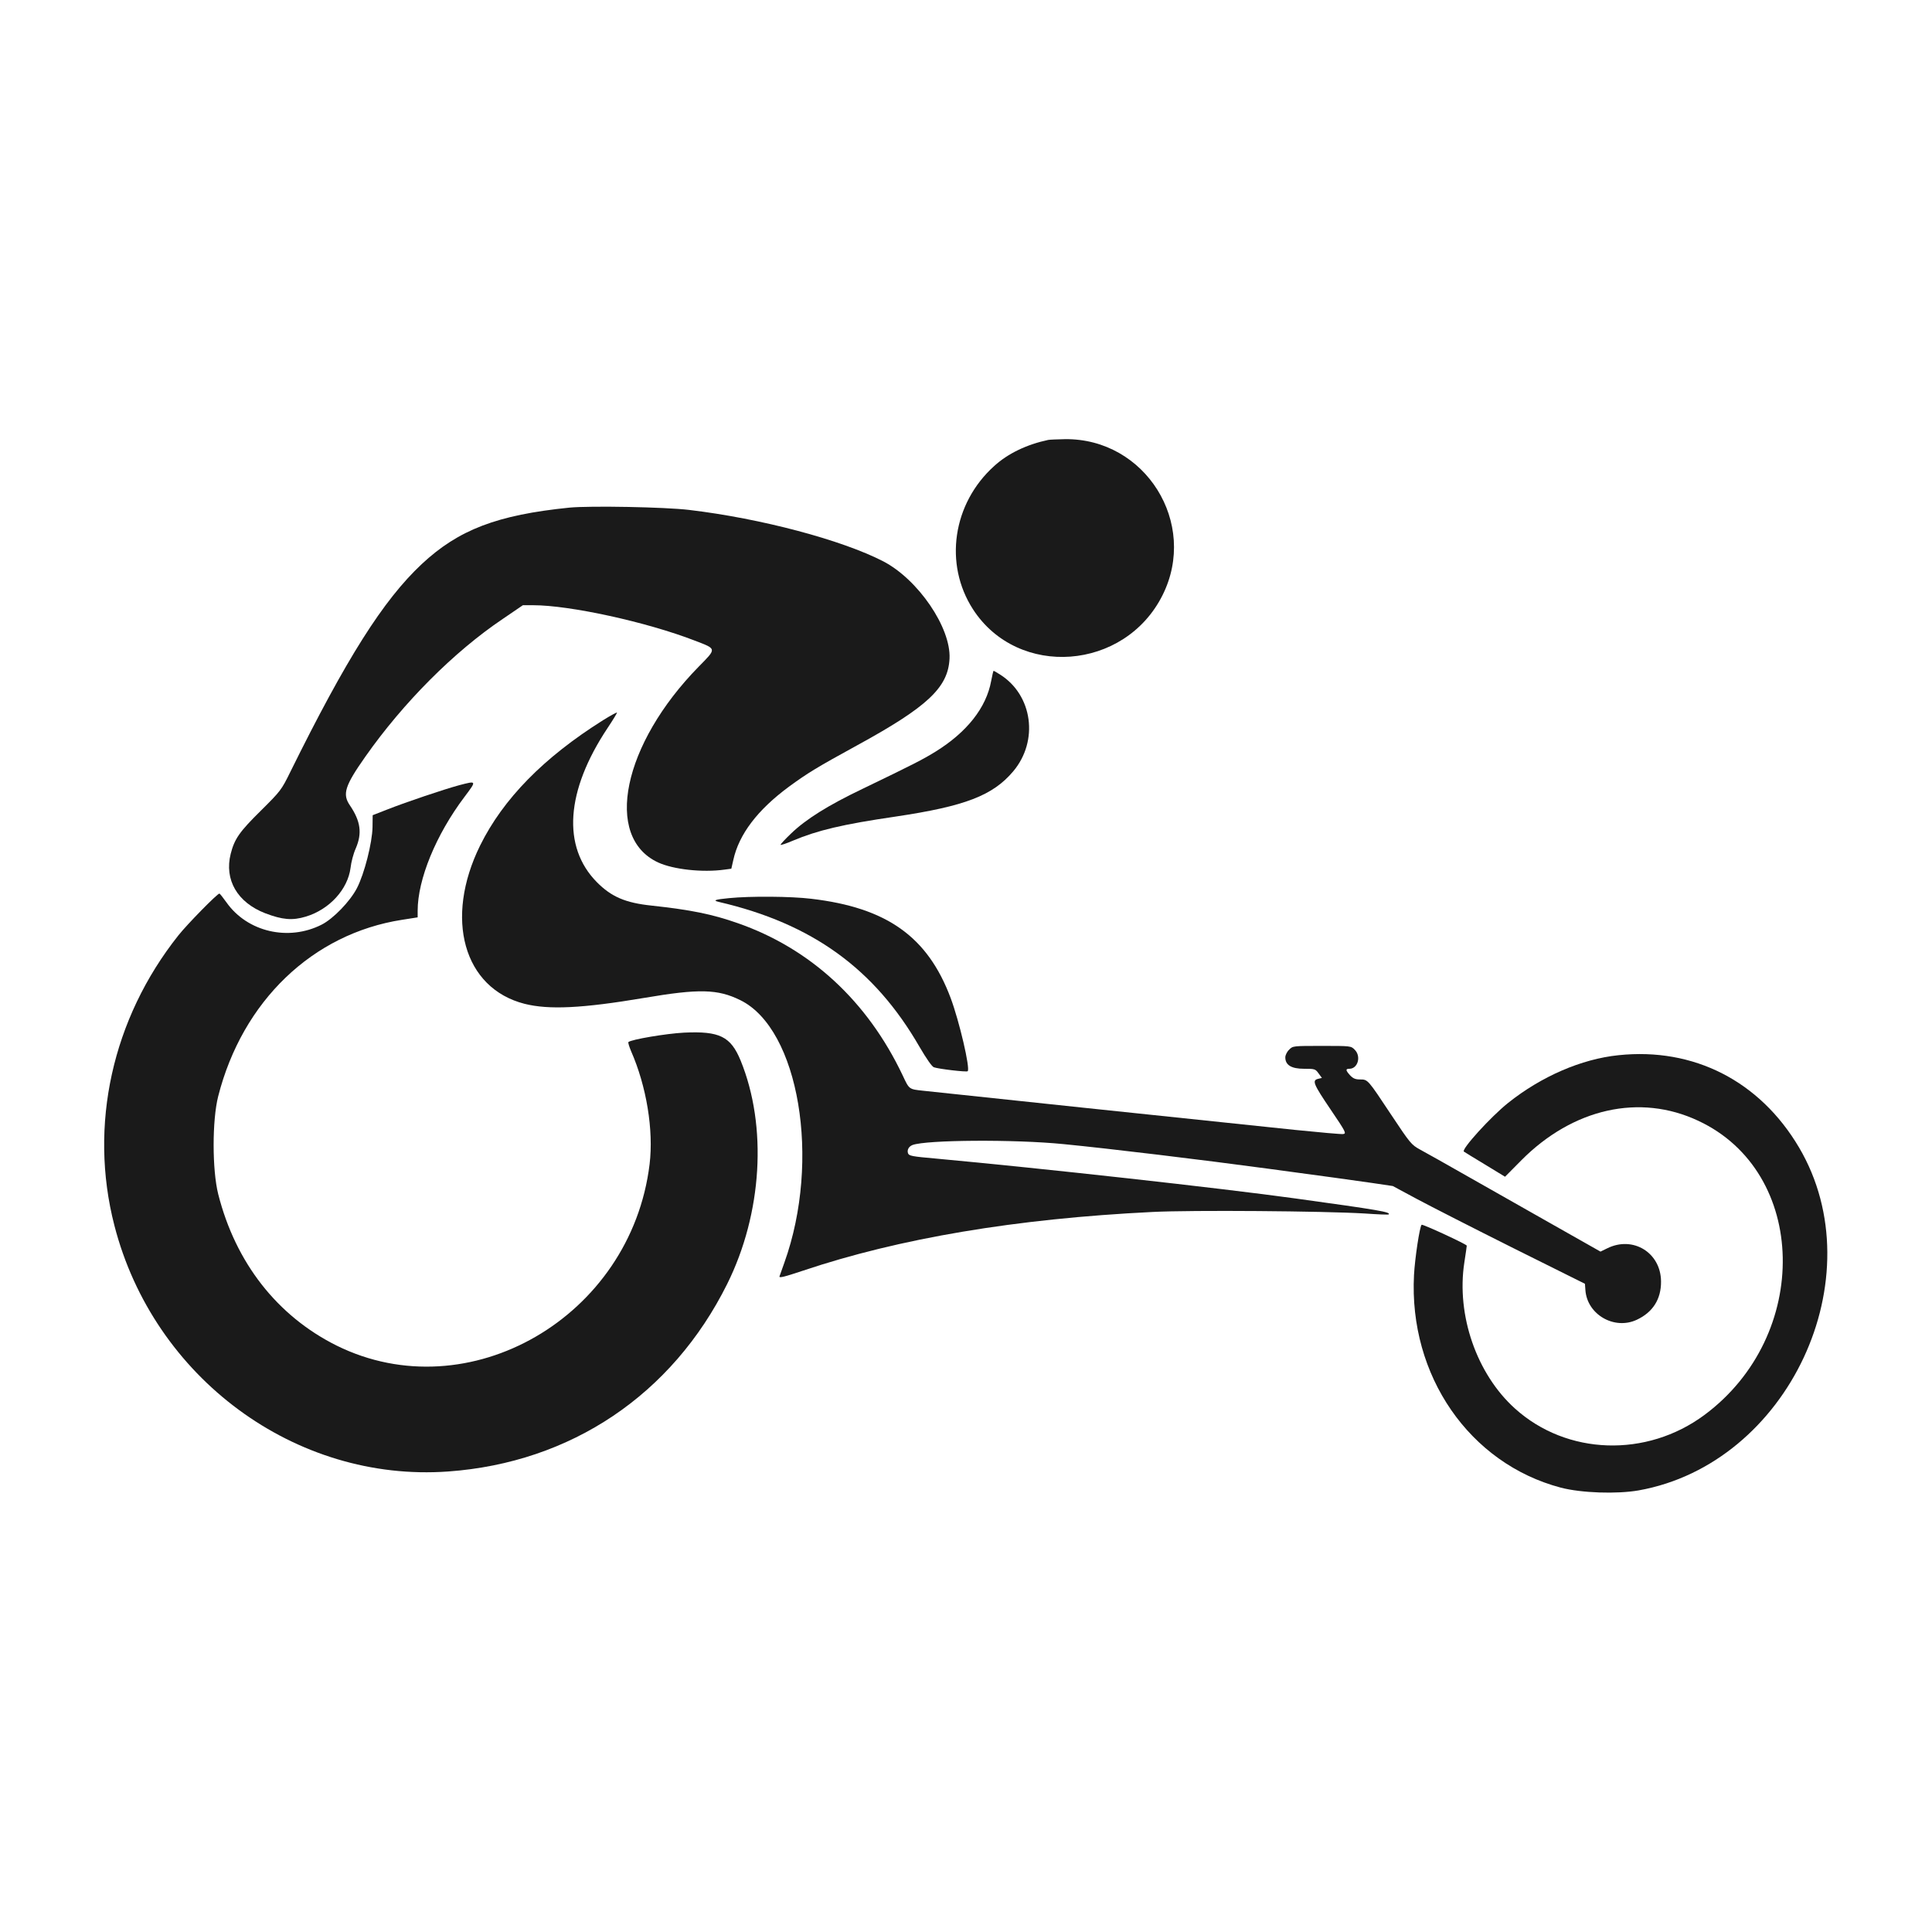
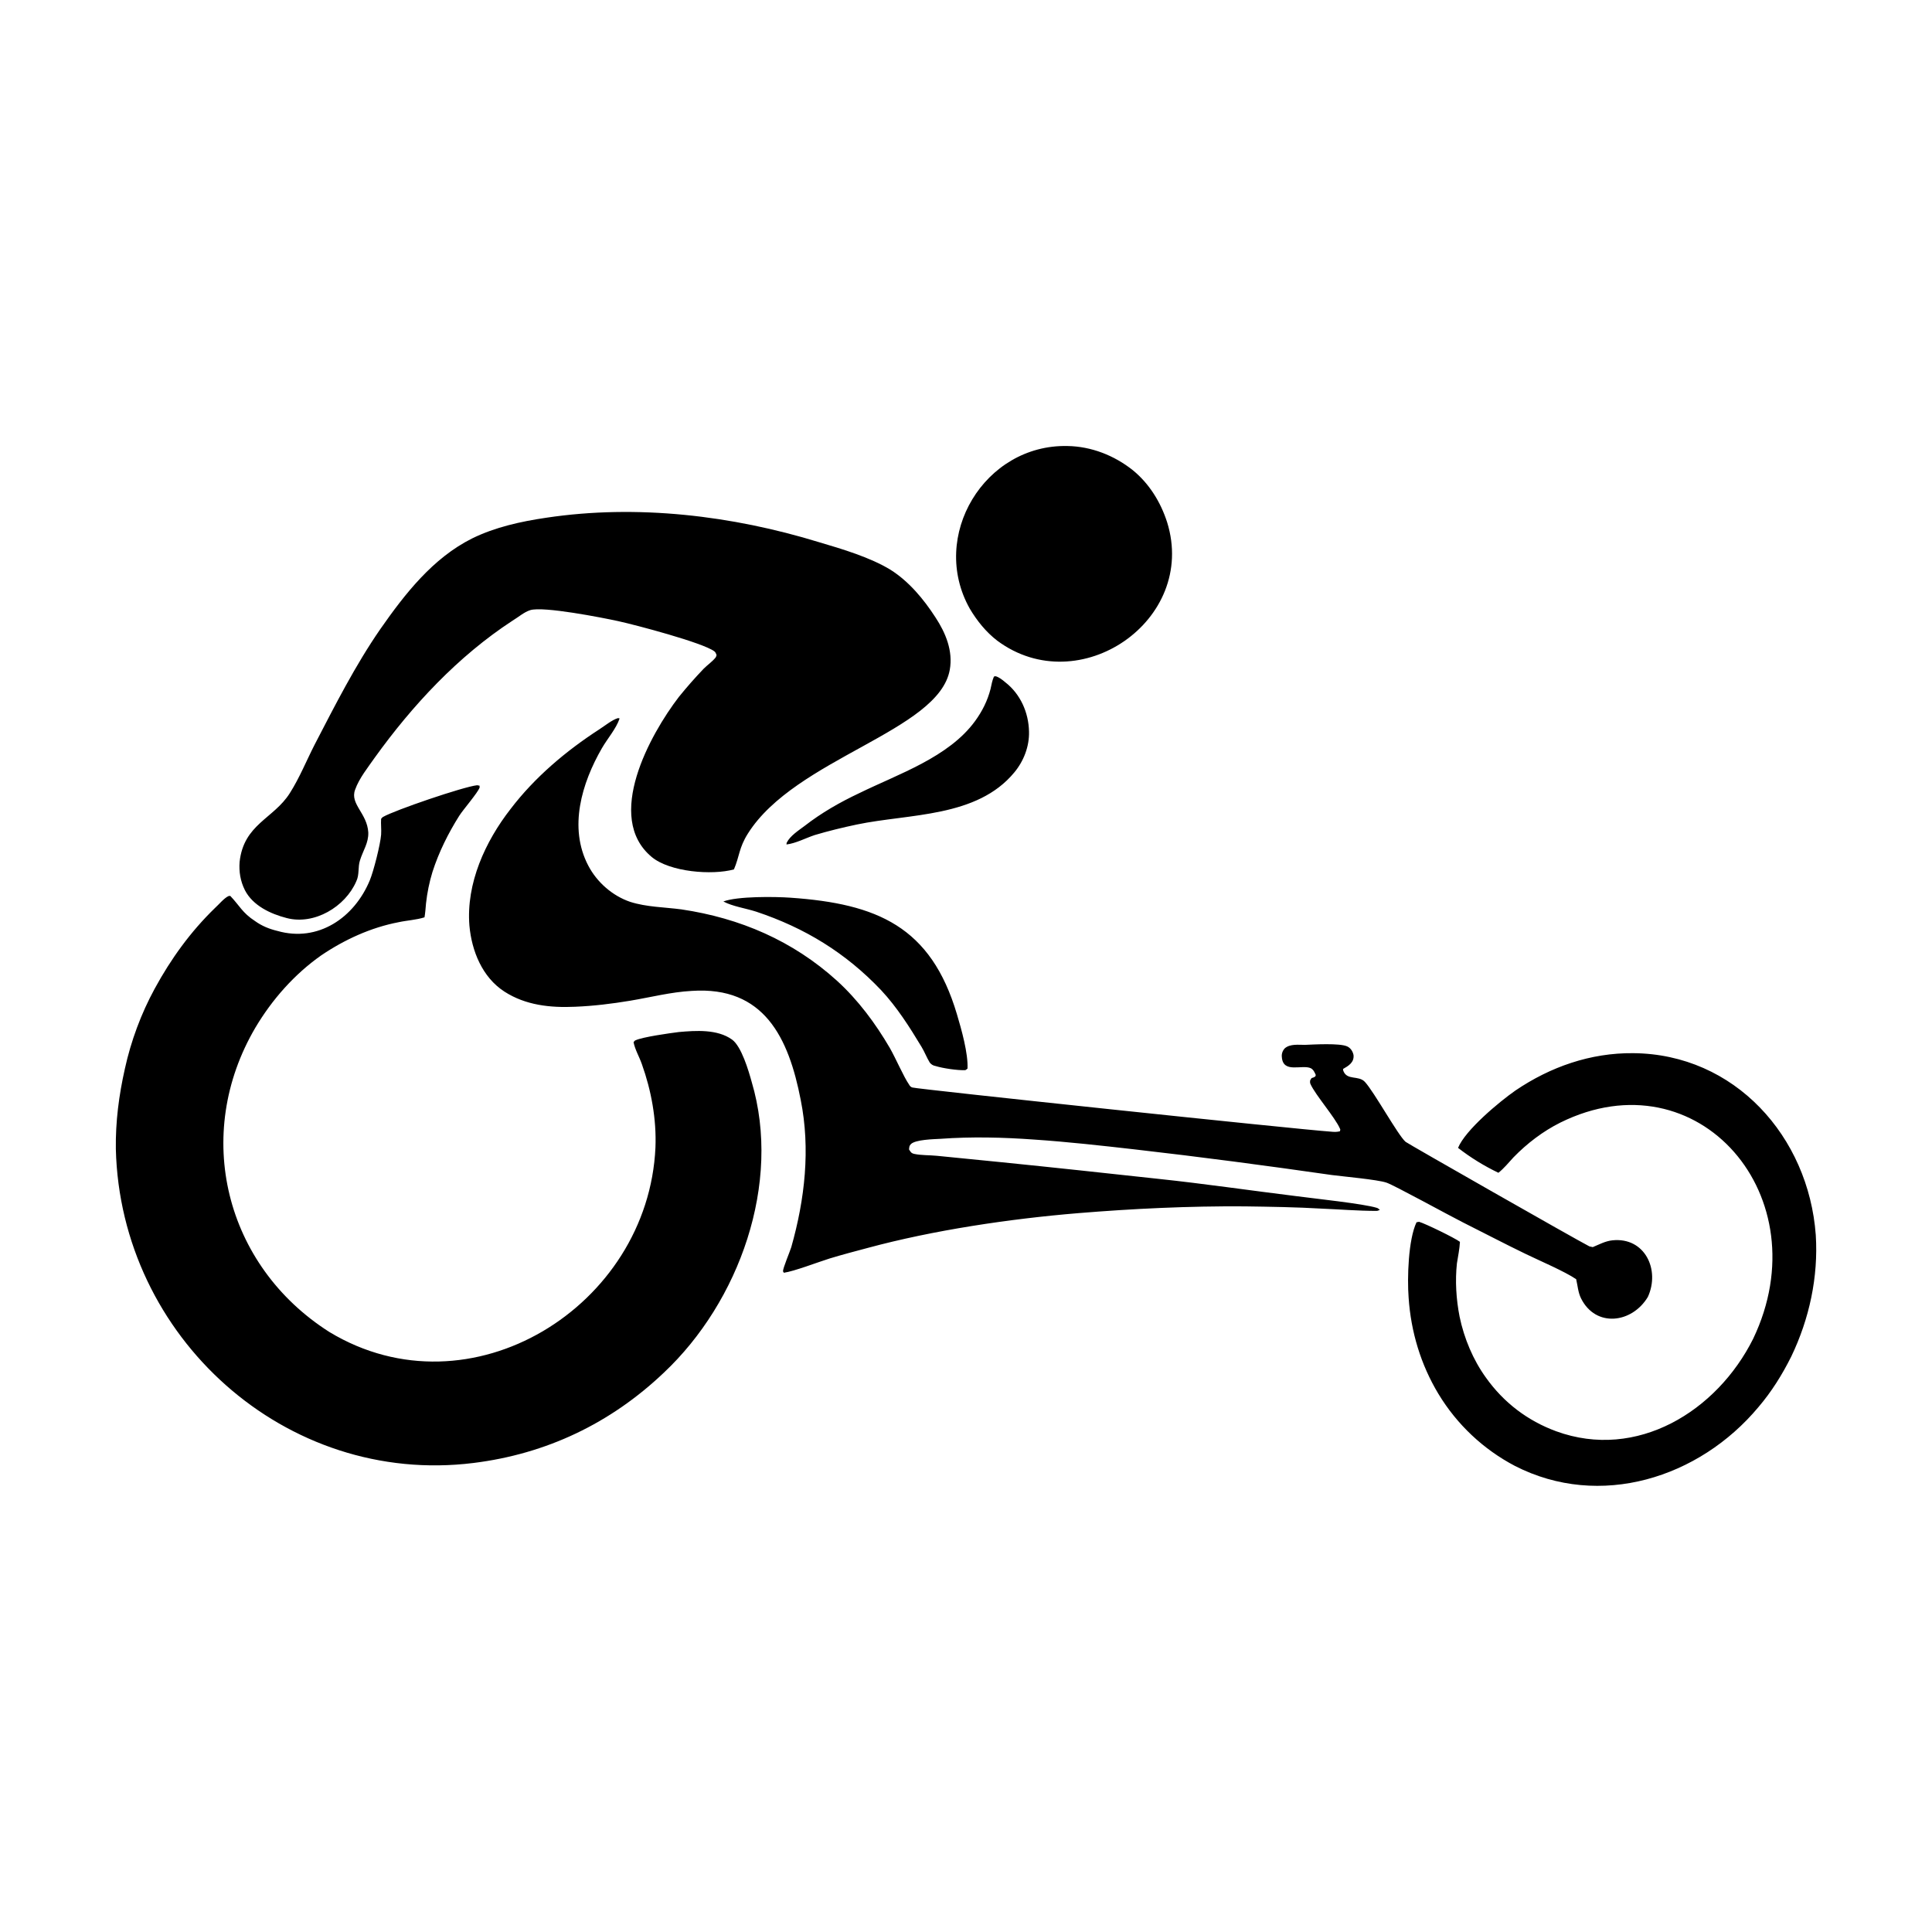
- <svg xmlns="http://www.w3.org/2000/svg" viewBox="0 0 1267 1267">
-   <g transform="translate(67.9 287.9)">
-     <g transform="translate(0,691) scale(0.1,-0.1)" fill="#1A1A1A" stroke="none">
-       <path d="M6195 6904 c-141 -30 -264 -89 -354 -171 -273 -246 -331 -643 -139 -940 295 -455 995 -403 1243 93 236 472 -113 1029 -640 1023 -49 -1 -99 -3 -110 -5z" />
-       <path d="M3055 6460 c-474 -48 -727 -145 -968 -370 -253 -237 -494 -618 -863 -1365 -57 -116 -63 -124 -190 -250 -143 -141 -175 -187 -200 -285 -43 -170 43 -319 226 -390 113 -43 178 -49 267 -22 155 47 275 179 293 320 4 37 19 94 34 127 43 100 32 178 -38 282 -51 74 -34 128 101 320 248 353 580 687 901 903 l132 90 68 0 c240 0 744 -110 1059 -232 146 -56 145 -50 26 -171 -498 -508 -625 -1118 -266 -1284 100 -46 291 -67 435 -47 l45 6 13 57 c37 169 159 329 365 481 123 90 184 127 445 270 463 253 599 380 608 570 10 203 -206 519 -435 638 -272 140 -801 281 -1273 337 -158 19 -649 28 -785 15z" />
-       <path d="M5821 5323 c-32 -175 -159 -336 -366 -464 -83 -51 -143 -82 -477 -243 -226 -108 -373 -200 -470 -294 -38 -36 -68 -69 -68 -73 0 -4 37 8 81 27 162 68 325 107 674 158 456 68 637 138 771 297 168 200 127 499 -86 634 -22 14 -41 25 -43 25 -2 0 -9 -30 -16 -67z" />
-       <path d="M3276 5066 c-390 -245 -655 -516 -806 -821 -237 -480 -109 -937 291 -1039 159 -40 377 -30 786 39 359 61 481 58 629 -15 385 -189 530 -1049 289 -1721 -15 -41 -29 -81 -32 -90 -4 -13 31 -4 154 37 631 212 1396 341 2293 385 258 13 1123 6 1390 -10 85 -6 156 -9 158 -6 16 15 -64 29 -608 104 -507 70 -1665 198 -2360 262 -160 14 -177 18 -184 34 -8 22 4 45 29 55 90 34 669 38 990 6 307 -30 910 -103 1340 -161 385 -52 555 -75 685 -94 l135 -20 160 -86 c88 -47 372 -192 630 -321 l470 -234 3 -41 c11 -161 190 -264 337 -195 105 49 160 135 159 251 -1 189 -184 302 -354 217 l-43 -21 -311 176 c-171 97 -423 240 -561 318 -137 78 -277 157 -311 175 -58 32 -65 41 -190 229 -154 232 -152 231 -204 231 -30 0 -45 6 -65 27 -30 33 -31 43 -5 43 56 0 79 82 35 125 -24 25 -26 25 -215 25 -189 0 -191 0 -215 -25 -14 -13 -25 -36 -25 -50 0 -51 40 -75 123 -75 70 0 74 -1 95 -30 l22 -30 -25 -6 c-41 -10 -31 -34 82 -201 101 -149 105 -158 82 -161 -13 -2 -155 11 -314 27 -625 65 -2230 234 -2440 257 -93 10 -91 8 -134 100 -231 487 -604 832 -1082 999 -168 59 -307 87 -564 115 -173 18 -265 58 -360 154 -229 232 -204 598 70 1010 36 54 64 100 62 102 -2 2 -43 -20 -91 -50z" />
-       <path d="M2330 4639 c-99 -27 -340 -108 -465 -157 l-100 -39 -1 -79 c-2 -102 -53 -304 -102 -399 -45 -87 -155 -201 -232 -240 -217 -110 -486 -48 -623 145 -23 32 -44 59 -47 59 -12 2 -212 -202 -269 -274 -434 -546 -589 -1246 -420 -1902 257 -1000 1187 -1686 2189 -1614 806 58 1469 504 1830 1230 230 463 264 1034 88 1465 -65 158 -138 194 -371 183 -117 -6 -348 -45 -365 -62 -3 -3 5 -29 17 -58 102 -232 149 -519 122 -743 -122 -1002 -1186 -1618 -2053 -1189 -389 194 -662 543 -776 993 -40 160 -40 485 0 642 159 624 619 1066 1206 1157 l102 16 0 43 c0 206 120 499 307 747 81 108 82 107 -37 76z" />
-       <path d="M4101 3899 c-92 -9 -108 -15 -65 -25 611 -142 1020 -438 1315 -950 45 -77 81 -129 94 -134 29 -11 215 -33 222 -26 18 17 -55 329 -112 481 -151 402 -419 592 -915 650 -132 16 -398 18 -539 4z" />
-       <path d="M9935 2869 c-243 -25 -506 -139 -724 -313 -115 -92 -308 -305 -290 -319 2 -2 64 -40 137 -84 l133 -81 107 108 c339 341 777 439 1160 259 721 -336 743 -1408 41 -1929 -380 -282 -903 -265 -1243 42 -251 226 -385 612 -332 957 9 58 16 107 16 111 0 9 -290 143 -296 137 -13 -12 -44 -220 -50 -329 -35 -660 364 -1237 963 -1395 134 -35 367 -43 510 -18 982 175 1554 1397 1052 2249 -257 435 -690 657 -1184 605z" />
-     </g>
-   </g>
+ <svg xmlns="http://www.w3.org/2000/svg" viewBox="0 0 512 512" role="img">
+   <path fill="currentColor" fill-rule="evenodd" d="M264.3 169.8c21.7 16.1 53.1-5.4 45-31.4-1.7-5.3-4.7-10.2-9.1-13.8-4.9-3.9-11-6.3-17.3-6.4-22-0.5-36.7 23.9-25.9 43.1 1.9 3.2 4.3 6.2 7.3 8.5zm-74.4 3.8c-0.1 0.2-0.1 0.5-0.3 0.7-0.9 1.1-2.1 1.9-3.1 2.9-2.3 2.4-4.5 4.9-6.6 7.5-7.6 9.9-19.8 31.9-7.2 42.4 4.8 4 16 4.9 21.8 3.3 1.5-3.5 1.3-5.7 3.7-9.5 12.6-20 50.6-27.1 53.5-43.4 0.9-5-1.1-9.8-3.8-13.9-3.1-4.8-7-9.5-11.9-12.6-5.4-3.3-12.8-5.5-18.9-7.3-23.1-7.1-48.3-10.1-72.3-6.5-6.8 1-13.6 2.5-19.7 5.5-10.4 5.2-17.8 14.7-24.3 24-6.7 9.7-12 20.2-17.4 30.6-2.2 4.3-4 8.8-6.6 12.9-4.3 6.8-12.2 8.2-13.3 18.2-0.2 2.6 0.2 5.1 1.4 7.5 2.1 4.1 6.8 6.3 11.1 7.4 7.3 1.9 15.5-3 18.4-9.7 0.9-1.8 0.4-3.8 1-5.6 0.8-2.6 2.3-4.6 2.2-7.4-0.3-5.1-4.9-7.5-3.5-11.3 1.1-3.1 3.4-5.9 5.2-8.5 10-13.9 22.1-26.9 36.5-36.3 1.5-0.9 3.1-2.3 4.7-2.8 3.4-1.1 19.2 2 23.3 2.9 4.6 1 22.4 5.7 25.5 8 0.4 0.3 0.4 0.6 0.6 1zm73.5 5.7c-0.5 1.2-0.6 2-0.9 3.3-0.8 3.1-2.2 5.9-4.1 8.5-7 9.6-20.3 14-30.7 19.1-5.1 2.4-10 5.2-14.5 8.7-1.6 1.2-3.8 2.6-4.7 4.4-0.1 0.2 0 0.4-0.1 0.5 2.5-0.3 5.1-1.7 7.5-2.5 3.7-1.1 7.4-2 11.2-2.8 13.9-2.9 31.8-1.8 41.7-13.8 2.5-3 4-6.9 3.9-10.8-0.1-5.1-2.3-10-6.3-13.1-0.7-0.6-1.7-1.4-2.6-1.6-0.1 0-0.3 0.1-0.4 0.1zm158.7 151.2c-0.3-0.1-0.6-0.1-0.9-0.2-3.7-1.9-48.1-27.2-48.7-27.7-2-1.7-8.3-13.2-10.8-15.9-1.7-1.8-4.7-0.3-5.7-2.9-0.1-0.2 0-0.4-0.1-0.5 1.4-0.8 3-1.7 2.8-3.7-0.2-1-0.8-1.9-1.7-2.3-2-0.9-8.8-0.5-11.2-0.4-1.7 0-3.9-0.3-5.3 0.9-0.6 0.6-0.9 1.5-0.8 2.3 0.3 4.5 5.4 1.9 7.7 3 0.7 0.4 1 1.1 1.3 1.8-0.1 0.1 0 0.3-0.2 0.4-0.2 0.2-0.6 0.3-0.9 0.4-0.2 0.2-0.2 0.4-0.4 0.6 0 0.3-0.1 0.6 0.1 1 1.3 2.9 6.5 8.8 7.8 11.8 0.2 0.3 0 0.5 0 0.7-0.8 0.2-1.5 0.2-2.4 0.1-8.8-0.6-109.9-11.3-110.9-11.7-0.4-0.1-0.7-0.4-0.9-0.8-1.4-2-3.5-6.9-5.1-9.7-3.8-6.5-8.4-12.7-14-17.8-11.7-10.6-25.7-16.6-41.2-18.9-4.5-0.6-9.2-0.6-13.6-2-4.7-1.6-8.8-5.2-11.1-9.6-5.3-10.1-1.7-21.9 3.6-31.1 1.5-2.6 3.8-5.2 4.7-7.9-0.1 0-0.3-0.1-0.4-0.1-1.5 0.4-3.6 2.1-5 3-8.8 5.7-17.1 12.7-23.5 21.1-6.7 8.6-11.8 19.7-10.9 30.9 0.6 6.7 3.4 13.7 9.3 17.5 5.6 3.6 12.1 4.3 18.7 4 4.9-0.2 9.8-0.8 14.6-1.6 5.4-0.9 10.8-2.3 16.3-2.6 19.2-1.3 25.7 12.4 28.9 28.9 2.6 13 1.1 26.3-2.5 39-0.4 1.3-2.2 5.5-2.2 6.4 0 0.1 0.2 0.2 0.2 0.4 2.8-0.4 9-2.8 12.2-3.8 3.3-1 6.7-1.9 10.1-2.8 17.4-4.7 37.6-7.7 55.7-9.2 14.6-1.2 29.4-1.9 44.1-1.8 6.9 0.1 13.7 0.2 20.5 0.6 4.8 0.2 9.7 0.6 14.5 0.6 0.4 0 0.6-0.2 0.9-0.3-0.3-0.1-0.4-0.4-0.8-0.5-3.5-1.1-16.8-2.5-21.3-3.1-12.2-1.5-24.4-3.3-36.7-4.6-13.8-1.5-27.6-3-41.5-4.4-5.7-0.6-11.4-1.1-17.1-1.7-2-0.2-4.1-0.1-6-0.5-0.9-0.2-1-0.6-1.4-1.2 0.1-0.6 0-0.9 0.5-1.4 1.2-1.2 6-1.3 7.8-1.4 8.3-0.6 16.6-0.4 24.9 0.2 8.9 0.6 17.8 1.6 26.6 2.6 17.5 2 34.9 4.3 52.3 6.8 3.1 0.4 12 1.2 14.4 2 1.9 0.6 16.8 8.8 20.2 10.5 5.6 2.8 11.1 5.7 16.7 8.4 3.7 1.8 10.3 4.6 13.4 6.7 0.4 1.7 0.5 3.5 1.3 5.1 3.9 7.8 13.5 6.6 17.7-0.4 3.3-7.2-0.8-15.9-9.4-15-1.9 0.2-3.5 1.1-5.2 1.8zm-254.2-54.3c0.4 2 1.5 3.8 2.2 5.8 2.5 7 3.9 14.6 3.6 22.1-1.9 42.1-49 71.5-86.4 48.9-27.7-17.6-36.3-52.3-19.6-80.7 4.4-7.4 10.3-14.1 17.4-19.1 6.2-4.2 13.2-7.4 20.5-8.8 2.3-0.5 4.7-0.6 6.9-1.3 0.2-1.2 0.3-2.5 0.4-3.7 0.3-2.8 0.9-5.7 1.7-8.3 1.7-5.3 4.2-10.3 7.1-14.9 1-1.6 5-6.2 5.4-7.5 0.1-0.1-0.1-0.3 0-0.5-0.3 0-0.4-0.1-0.7-0.1-3.6 0.4-21.8 6.6-24.9 8.4-0.2 0.1-0.3 0.3-0.5 0.5-0.1 1.4 0.1 2.8 0 4.2-0.2 2.6-2 9.7-3 12.1-4.1 9.9-13.7 16.5-24.5 13.4-2.1-0.5-4.1-1.3-5.9-2.6-3.4-2.2-4.1-4.1-6.6-6.7-0.2 0.1-0.4 0-0.5 0.1-1.1 0.5-2.6 2.3-3.5 3.1-6.5 6.3-11.7 13.5-16 21.4-3.6 6.6-6.3 13.9-7.9 21.2-1.6 7.1-2.5 14.1-2.4 21.3 1.2 49.8 45 89.4 94.8 83.2 19.3-2.4 36.3-10.5 50.4-23.9 20-18.8 31.3-50.2 23.3-77.1-0.8-2.9-2.7-9.4-5.2-11.2-3.9-2.8-9.6-2.4-14.1-2-2.4 0.3-9.6 1.3-11.5 2.2-0.3 0.1-0.3 0.3-0.5 0.5zm88.5 7c0.2-4-1.6-10.4-2.8-14.4-6.9-23.3-21.2-29.3-44.1-30.9-4.2-0.3-14.1-0.4-17.8 1 2.4 1.3 5.9 1.8 8.7 2.7 12.9 4.3 23.7 10.9 33.1 20.8 4.2 4.5 7.5 9.7 10.7 15 0.8 1.3 1.4 2.9 2.2 4.2 0.4 0.5 0.9 0.8 1.5 0.9 1.9 0.6 5.9 1.2 7.9 1.1 0.3-0.1 0.4-0.3 0.6-0.4zm130 21a58.6 58.6 0 0 0 10.7 6.6c1.5-1.2 2.7-2.7 4-4.1 3.6-3.7 7.8-6.9 12.4-9.2 36.6-18.1 69.1 19.7 51.1 57.3-9.6 19.2-30.8 32.3-52.2 24.5-7.6-2.8-13.9-7.6-18.6-14.2-3.4-4.7-5.8-10.4-7-16.2-0.9-4.6-1.2-9.5-0.7-14.1 0.3-1.9 0.7-3.8 0.8-5.7-1.3-1-9.1-4.8-10.8-5.3-0.3 0-0.4 0.1-0.7 0.1-2.2 4.6-2.5 14.8-2.1 20 0.6 9 3.2 17.7 7.9 25.5 4.9 8.1 11.9 14.7 20.3 19.1 22.5 11.5 48.8 3.2 64.5-15.6 3.5-4.1 6.3-8.6 8.7-13.4 4.8-10 7.2-21.1 6.5-32.2-1.9-26.1-21.5-48-48.4-48.2-11.3-0.1-21.9 3.6-31.2 9.9-4.3 3-13.3 10.5-15.2 15.2z" />
</svg>
